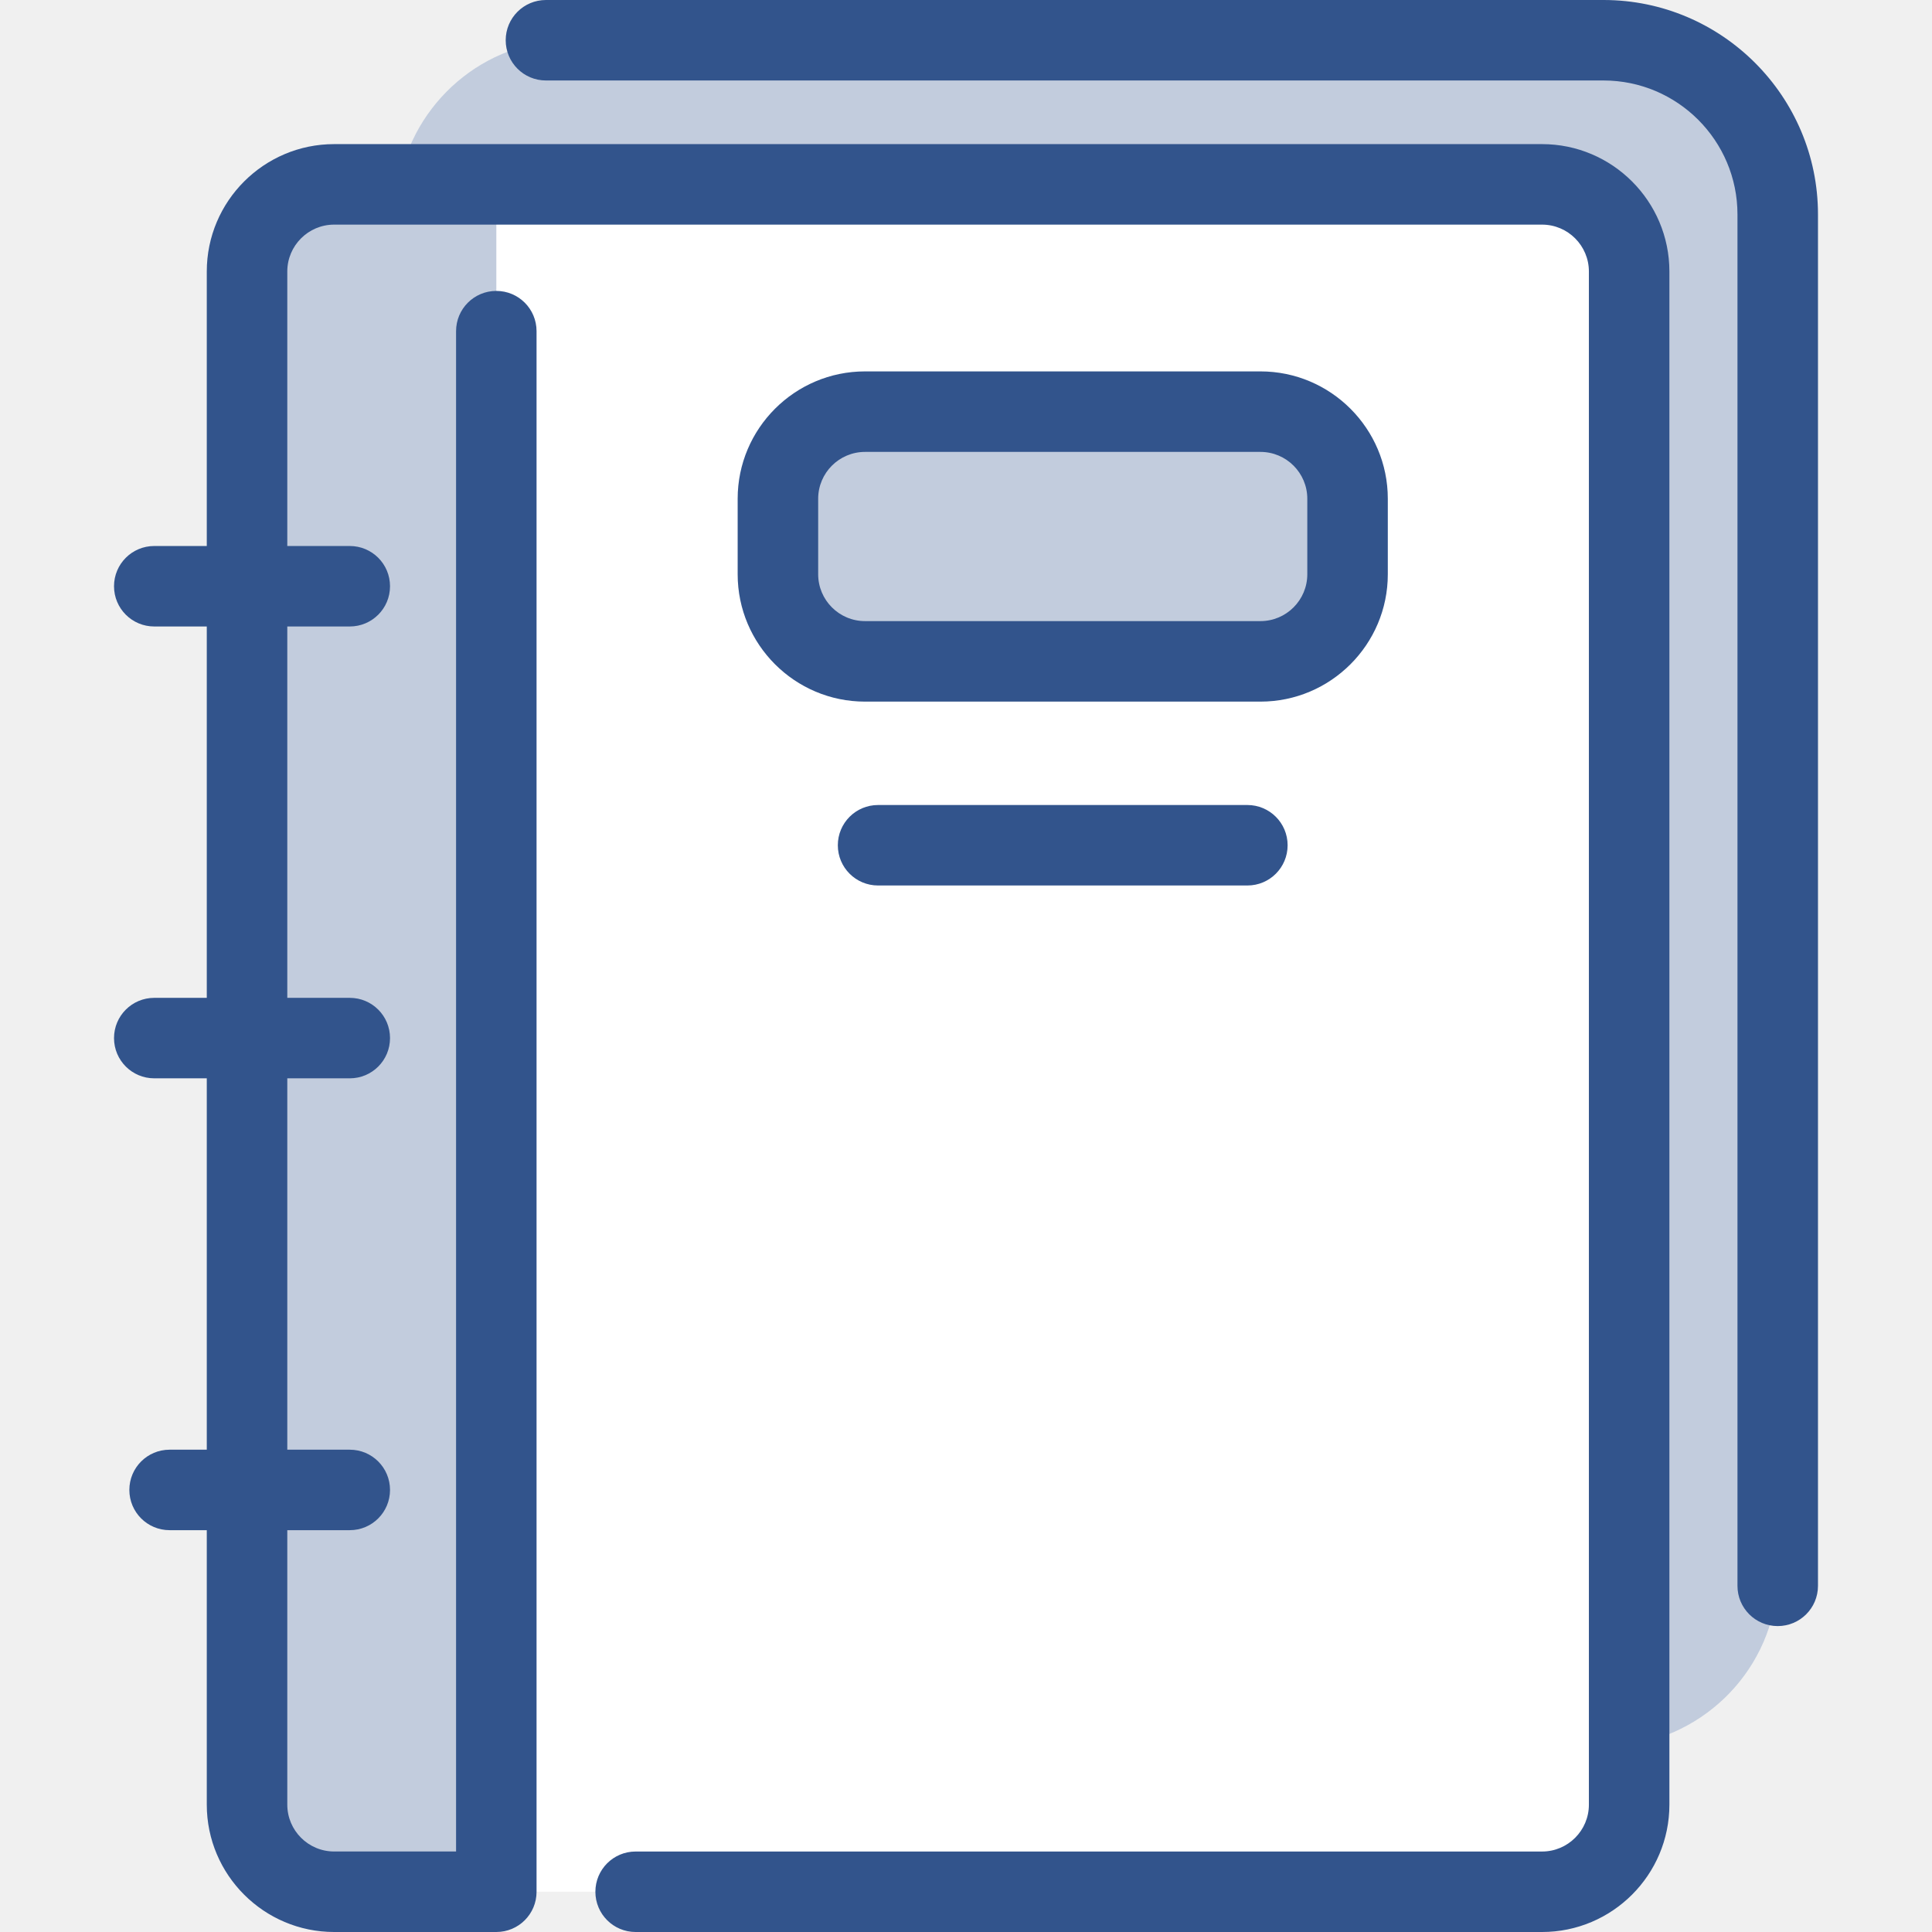
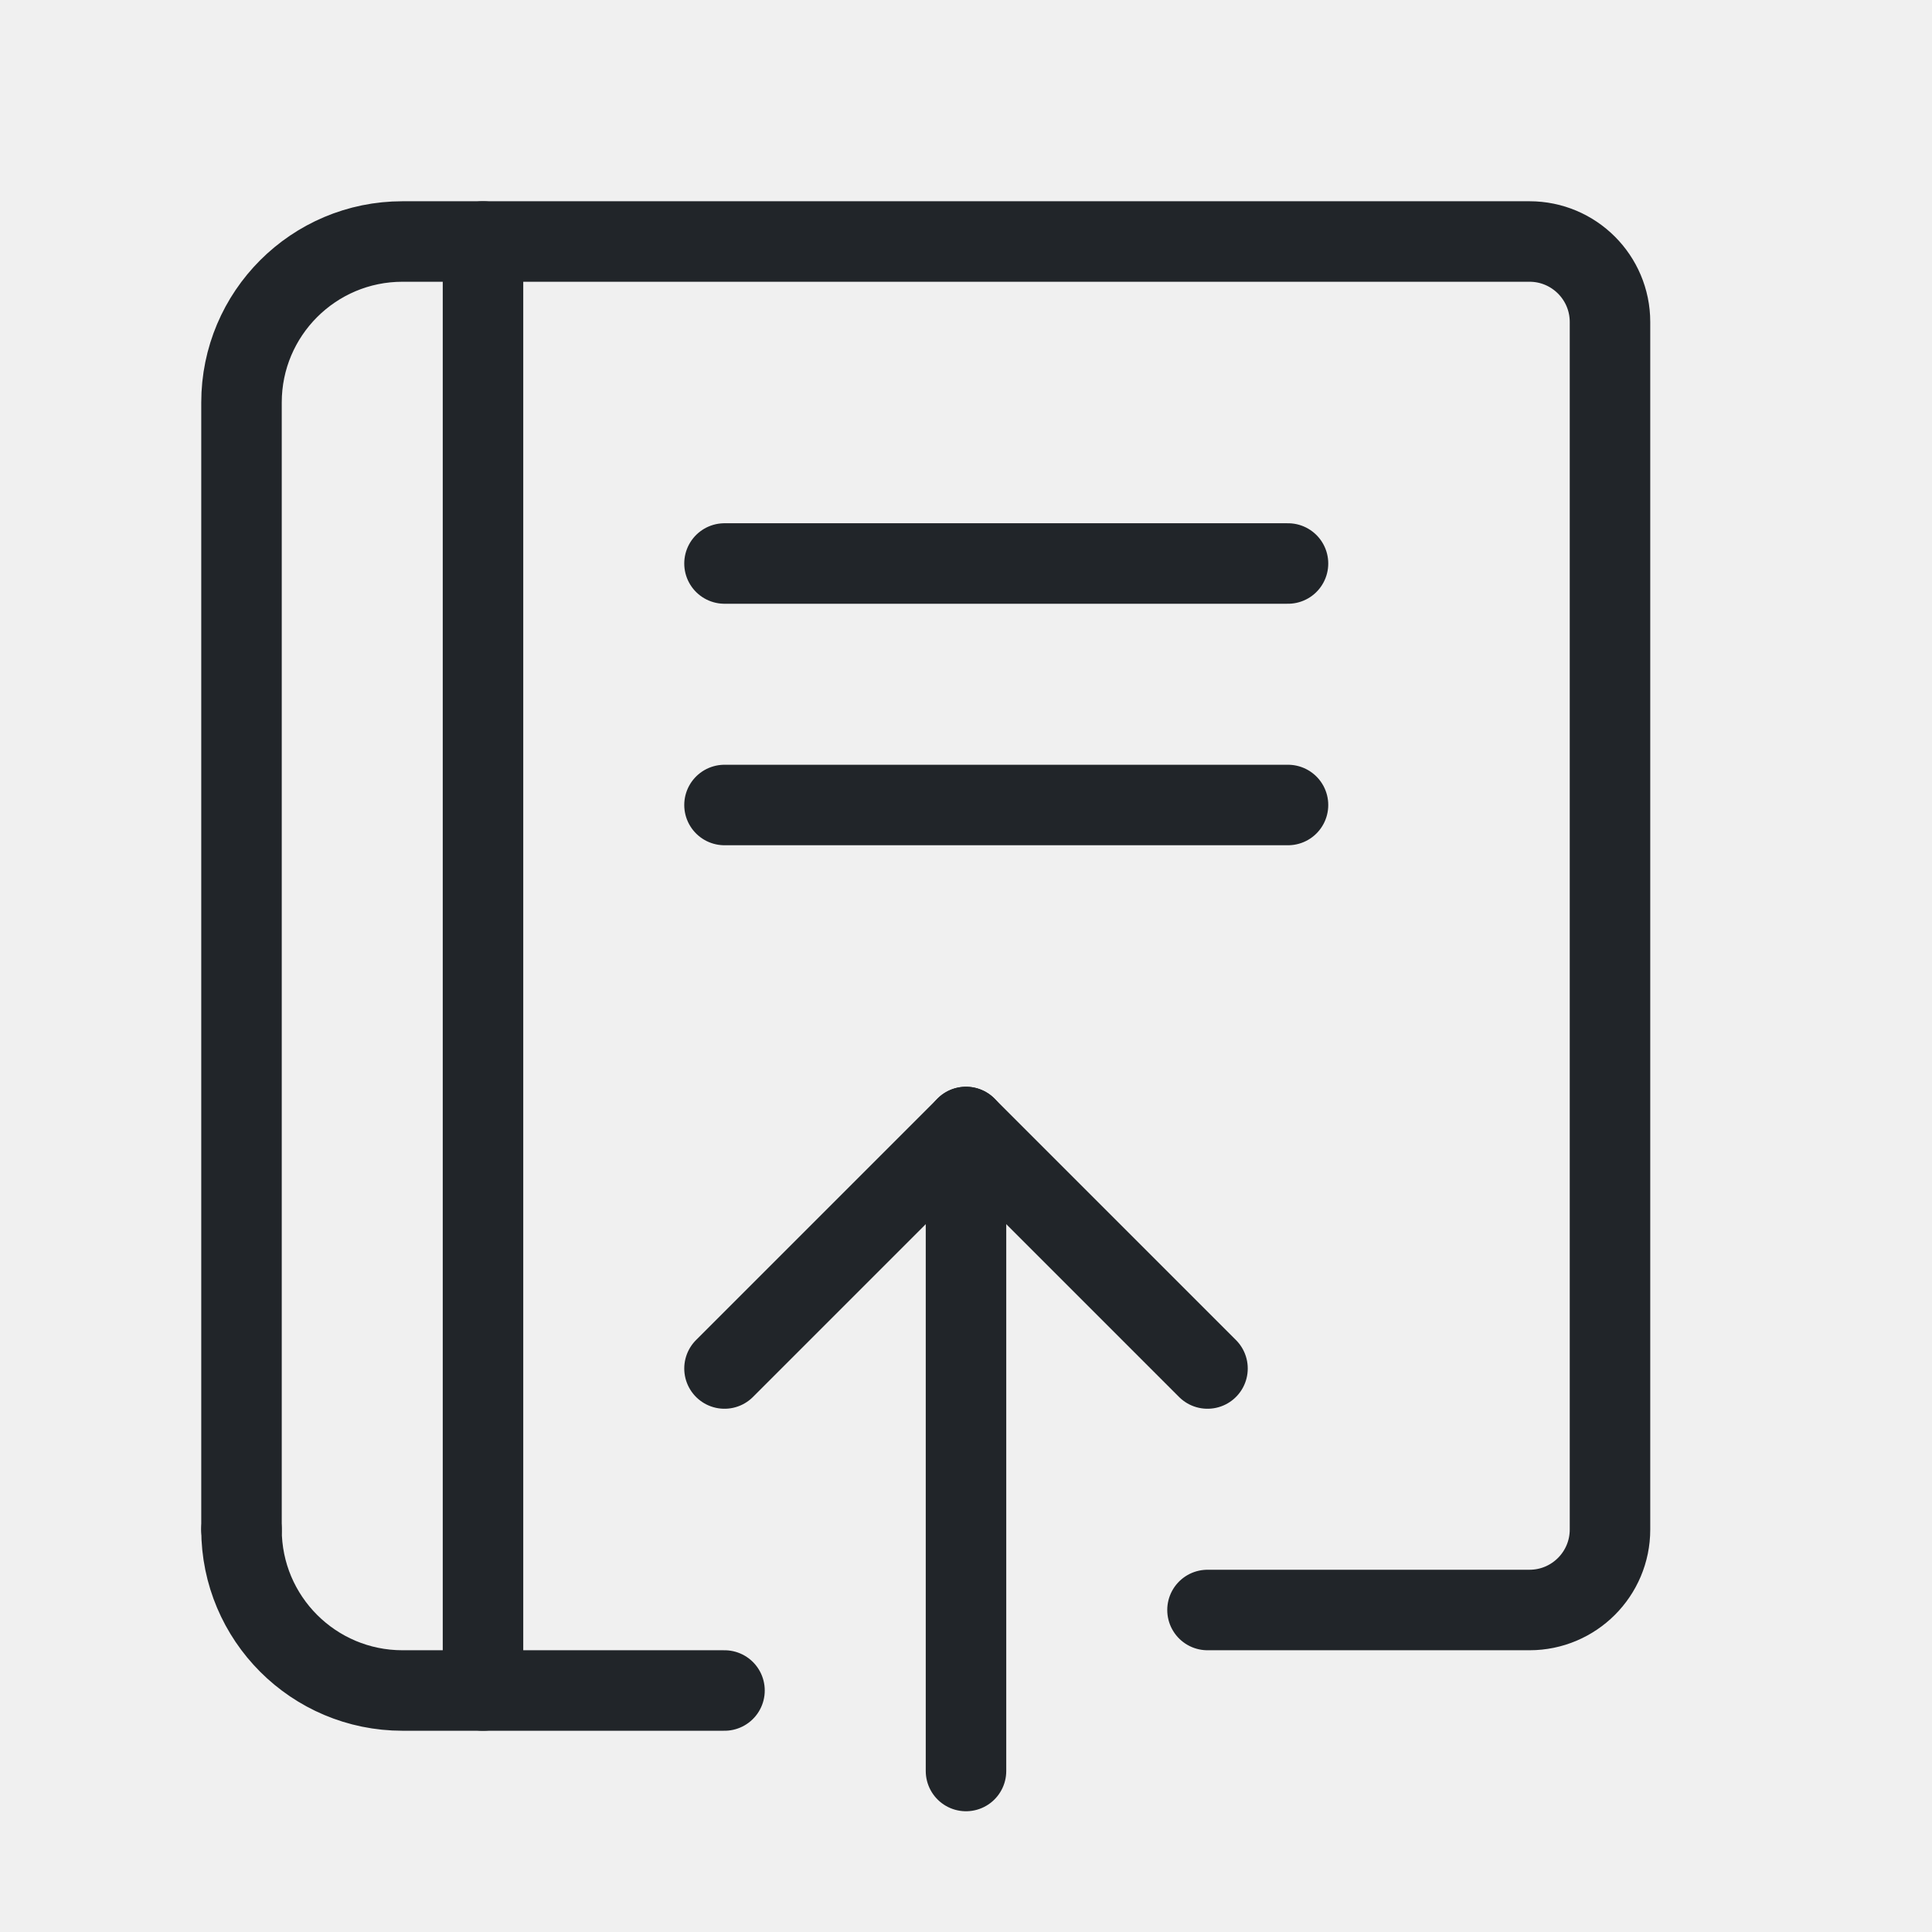
- <svg xmlns="http://www.w3.org/2000/svg" version="1.1" x="0px" y="0px" width="64px" height="64px" viewBox="0 0 64 64" enable-background="new 0 0 64 64" xml:space="preserve">
-   <g id="Layer_1">
- </g>
-   <g id="Layer_2">
- </g>
-   <g id="messages">
- </g>
-   <g id="messages_x5F_hover">
- </g>
-   <g id="profile">
- </g>
-   <g id="profile_x5F_hover">
- </g>
-   <g id="view_x5F_hover">
- </g>
-   <g id="view_x5F_feedback">
- </g>
-   <g id="no_x5F_feedback_x5F_to_x5F_view">
- </g>
-   <g id="download_x5F_hover">
- </g>
-   <g id="download">
- </g>
-   <g id="no_x5F_feedback_x5F_download">
- </g>
-   <g id="link_x5F_hover">
- </g>
-   <g id="assignment_x5F_link_copy">
- </g>
-   <g id="Layer_21">
- </g>
-   <g id="home_x5F_hover">
- </g>
-   <g id="home_1_">
- </g>
-   <g id="edit_x5F_profile">
- </g>
-   <g id="preferences">
- </g>
-   <g id="notifications">
- </g>
-   <g id="my_x5F_posts">
- </g>
-   <g id="logout">
- </g>
-   <g id="assignment">
- </g>
-   <g id="coursework">
-     <g>
-       <g>
-         <path fill="#FFFFFF" d="M53.118,1.333H18.875c-2.846,0-5.197,2.065-5.671,4.776h-2.135     c-1.594,0-2.886,1.292-2.886,2.885v10.423v40.364     c0,1.594,1.292,2.885,2.886,2.885h5.373h4.614h30.028     c1.594,0,2.885-1.292,2.885-2.885v-1.976c2.78-0.414,4.92-2.789,4.92-5.685     V35.589V7.104C58.889,3.917,56.305,1.333,53.118,1.333z" />
-       </g>
-       <g opacity="0.3">
-         <g>
-           <path fill="#32548C" d="M11.069,6.109h5.373v56.558h-5.373      c-1.594,0-2.885-1.292-2.885-2.885V8.994C8.183,7.4,9.475,6.109,11.069,6.109      z" />
-         </g>
-       </g>
-       <g opacity="0.3">
-         <g>
-           <path fill="#32548C" d="M28.655,13.636H41.754c1.594,0,2.885,1.292,2.885,2.885v2.502      c0,1.594-1.292,2.885-2.885,2.885H28.655c-1.594,0-2.885-1.292-2.885-2.885      v-2.502C25.77,14.928,27.062,13.636,28.655,13.636z" />
-         </g>
-       </g>
-       <g opacity="0.3">
-         <g>
-           <path fill="#32548C" d="M53.118,1.333H18.875c-2.846,0-5.197,2.065-5.67,4.776H51.083      c1.593,0,2.885,1.292,2.885,2.885v31.371v17.44      c2.78-0.414,4.92-2.789,4.92-5.685V35.589V7.104      C58.889,3.917,56.305,1.333,53.118,1.333z" />
-         </g>
-       </g>
-       <g>
-         <g>
-           <path fill="#32548C" d="M58.889,53.866c-0.737,0-1.333-0.596-1.333-1.333V7.104      c0-2.447-1.99-4.438-4.438-4.438H18.085c-0.737,0-1.333-0.596-1.333-1.333      S17.348,0,18.085,0h35.034c3.917,0,7.104,3.188,7.104,7.104v45.428      C60.223,53.27,59.626,53.866,58.889,53.866z" />
-         </g>
-       </g>
-       <g>
-         <g>
-           <path fill="#32548C" d="M41.754,23.242h-13.099c-2.326,0-4.219-1.892-4.219-4.219v-2.501      c0-2.327,1.893-4.219,4.219-4.219h13.099c2.326,0,4.219,1.892,4.219,4.219v2.501      C45.973,21.35,44.079,23.242,41.754,23.242z M28.655,14.97      c-0.857,0-1.552,0.697-1.552,1.552v2.501c0,0.855,0.695,1.552,1.552,1.552h13.099      c0.857,0,1.552-0.697,1.552-1.552v-2.501c0-0.855-0.695-1.552-1.552-1.552H28.655      z" />
-         </g>
-       </g>
-       <g>
-         <path fill="#32548C" d="M41.322,29.333H29.087c-0.737,0-1.333-0.596-1.333-1.333     s0.596-1.333,1.333-1.333h12.234c0.737,0,1.333,0.596,1.333,1.333     S42.059,29.333,41.322,29.333z" />
-       </g>
-       <g>
-         <path fill="#32548C" d="M51.082,64h-30.026c-0.737,0-1.333-0.596-1.333-1.333     c0-0.737,0.596-1.333,1.333-1.333h30.026c0.857,0,1.552-0.697,1.552-1.552V8.993     c0-0.855-0.695-1.552-1.552-1.552H11.069c-0.857,0-1.552,0.697-1.552,1.552V59.781     c0,0.855,0.695,1.552,1.552,1.552h4.039V10.97c0-0.737,0.596-1.333,1.333-1.333     c0.737,0,1.333,0.596,1.333,1.333v51.697C17.775,63.404,17.178,64,16.441,64h-5.372     c-2.326,0-4.219-1.892-4.219-4.219V8.993c0-2.327,1.893-4.219,4.219-4.219h40.013     c2.326,0,4.219,1.892,4.219,4.219V59.781C55.301,62.108,53.408,64,51.082,64z" />
-       </g>
-       <g>
-         <g>
-           <path fill="#32548C" d="M11.587,20.753h-6.477c-0.737,0-1.333-0.596-1.333-1.333      c0-0.737,0.596-1.333,1.333-1.333h6.477c0.737,0,1.333,0.596,1.333,1.333      C12.921,20.156,12.324,20.753,11.587,20.753z" />
-         </g>
-         <g>
-           <path fill="#32548C" d="M11.587,35.721h-6.477c-0.737,0-1.333-0.596-1.333-1.333      c0-0.737,0.596-1.333,1.333-1.333h6.477c0.737,0,1.333,0.596,1.333,1.333      C12.921,35.125,12.324,35.721,11.587,35.721z" />
-         </g>
-         <g>
-           <path fill="#32548C" d="M11.587,50.689H5.618c-0.737,0-1.333-0.596-1.333-1.333      s0.596-1.333,1.333-1.333h5.969c0.737,0,1.333,0.596,1.333,1.333      S12.324,50.689,11.587,50.689z" />
-         </g>
-       </g>
-     </g>
-   </g>
-   <g id="forum">
- </g>
-   <g id="quiz">
- </g>
-   <g id="book">
- </g>
-   <g id="database">
- </g>
-   <g id="wiki">
- </g>
-   <g id="choice">
- </g>
-   <g id="workshop">
- </g>
-   <g id="certificate">
- </g>
-   <g id="scheduler">
- </g>
-   <g id="equella">
- </g>
-   <g id="file">
- </g>
-   <g id="folder">
- </g>
-   <g id="ims_x5F_content_x5F_package">
- </g>
-   <g id="label">
- </g>
-   <g id="lightbox_x5F_gallery">
- </g>
-   <g id="nln_x5F_learning_x5F_object">
- </g>
-   <g id="page">
- </g>
-   <g id="subpage">
- </g>
-   <g id="tab_x5F_display">
- </g>
-   <g id="new_x5F_label">
- </g>
-   <g id="url">
- </g>
-   <g id="_x33_60_x5F_degree_x5F_diagnostics">
- </g>
-   <g id="adobe_x5F_connect">
- </g>
-   <g id="attendance_x5F_register">
- </g>
-   <g id="booking">
- </g>
-   <g id="chat">
- </g>
-   <g id="checklist">
- </g>
-   <g id="external_x5F_tool">
- </g>
-   <g id="face_x5F_to_x5F_face">
- </g>
-   <g id="forumNG">
- </g>
-   <g id="glossary">
- </g>
-   <g id="group_x5F_choice">
- </g>
-   <g id="journal">
- </g>
-   <g id="mediasite_x5F_content">
- </g>
-   <g id="nanogong_x5F_voice">
- </g>
-   <g id="questionnaire">
- </g>
-   <g id="scorm_x5F_package">
- </g>
-   <g id="survey">
- </g>
-   <g id="tutorship">
- </g>
-   <g id="advanced_x5F_forum">
- </g>
-   <g id="subcourse">
- </g>
-   <g id="lesson_1_">
- </g>
-   <g id="adaptive_x5F_quiz">
- </g>
-   <g id="ou_x5F_wiki">
- </g>
-   <g id="support_x5F_tracker">
- </g>
-   <g id="view_x5F_comments">
- </g>
-   <g id="no_x5F_comment">
- </g>
-   <g id="attention">
- </g>
-   <g id="search">
- </g>
-   <g id="submitted">
- </g>
-   <g id="feedback">
- </g>
-   <g id="T_x5F_I_x5F_N">
- </g>
+ <svg xmlns="http://www.w3.org/2000/svg" width="24" height="24" viewBox="0 0 24 24" fill="none" stroke="#212529" stroke-width="1" stroke-linecap="round" stroke-linejoin="round">
+   <path d="M3 19V5a2 2 0 0 1 2-2h14a1 1 0 0 1 1 1v15a1 1 0 0 1-1 1H15" />
+   <path d="M9 21H5a2 2 0 0 1-2-2" />
+   <line x1="6" y1="3" x2="6" y2="21" />
+   <line x1="12" y1="22" x2="12" y2="14" />
+   <path d="M9 17l3-3 3 3" />
+   <line x1="9" y1="7" x2="16" y2="7" />
+   <line x1="9" y1="10" x2="16" y2="10" />
</svg>
